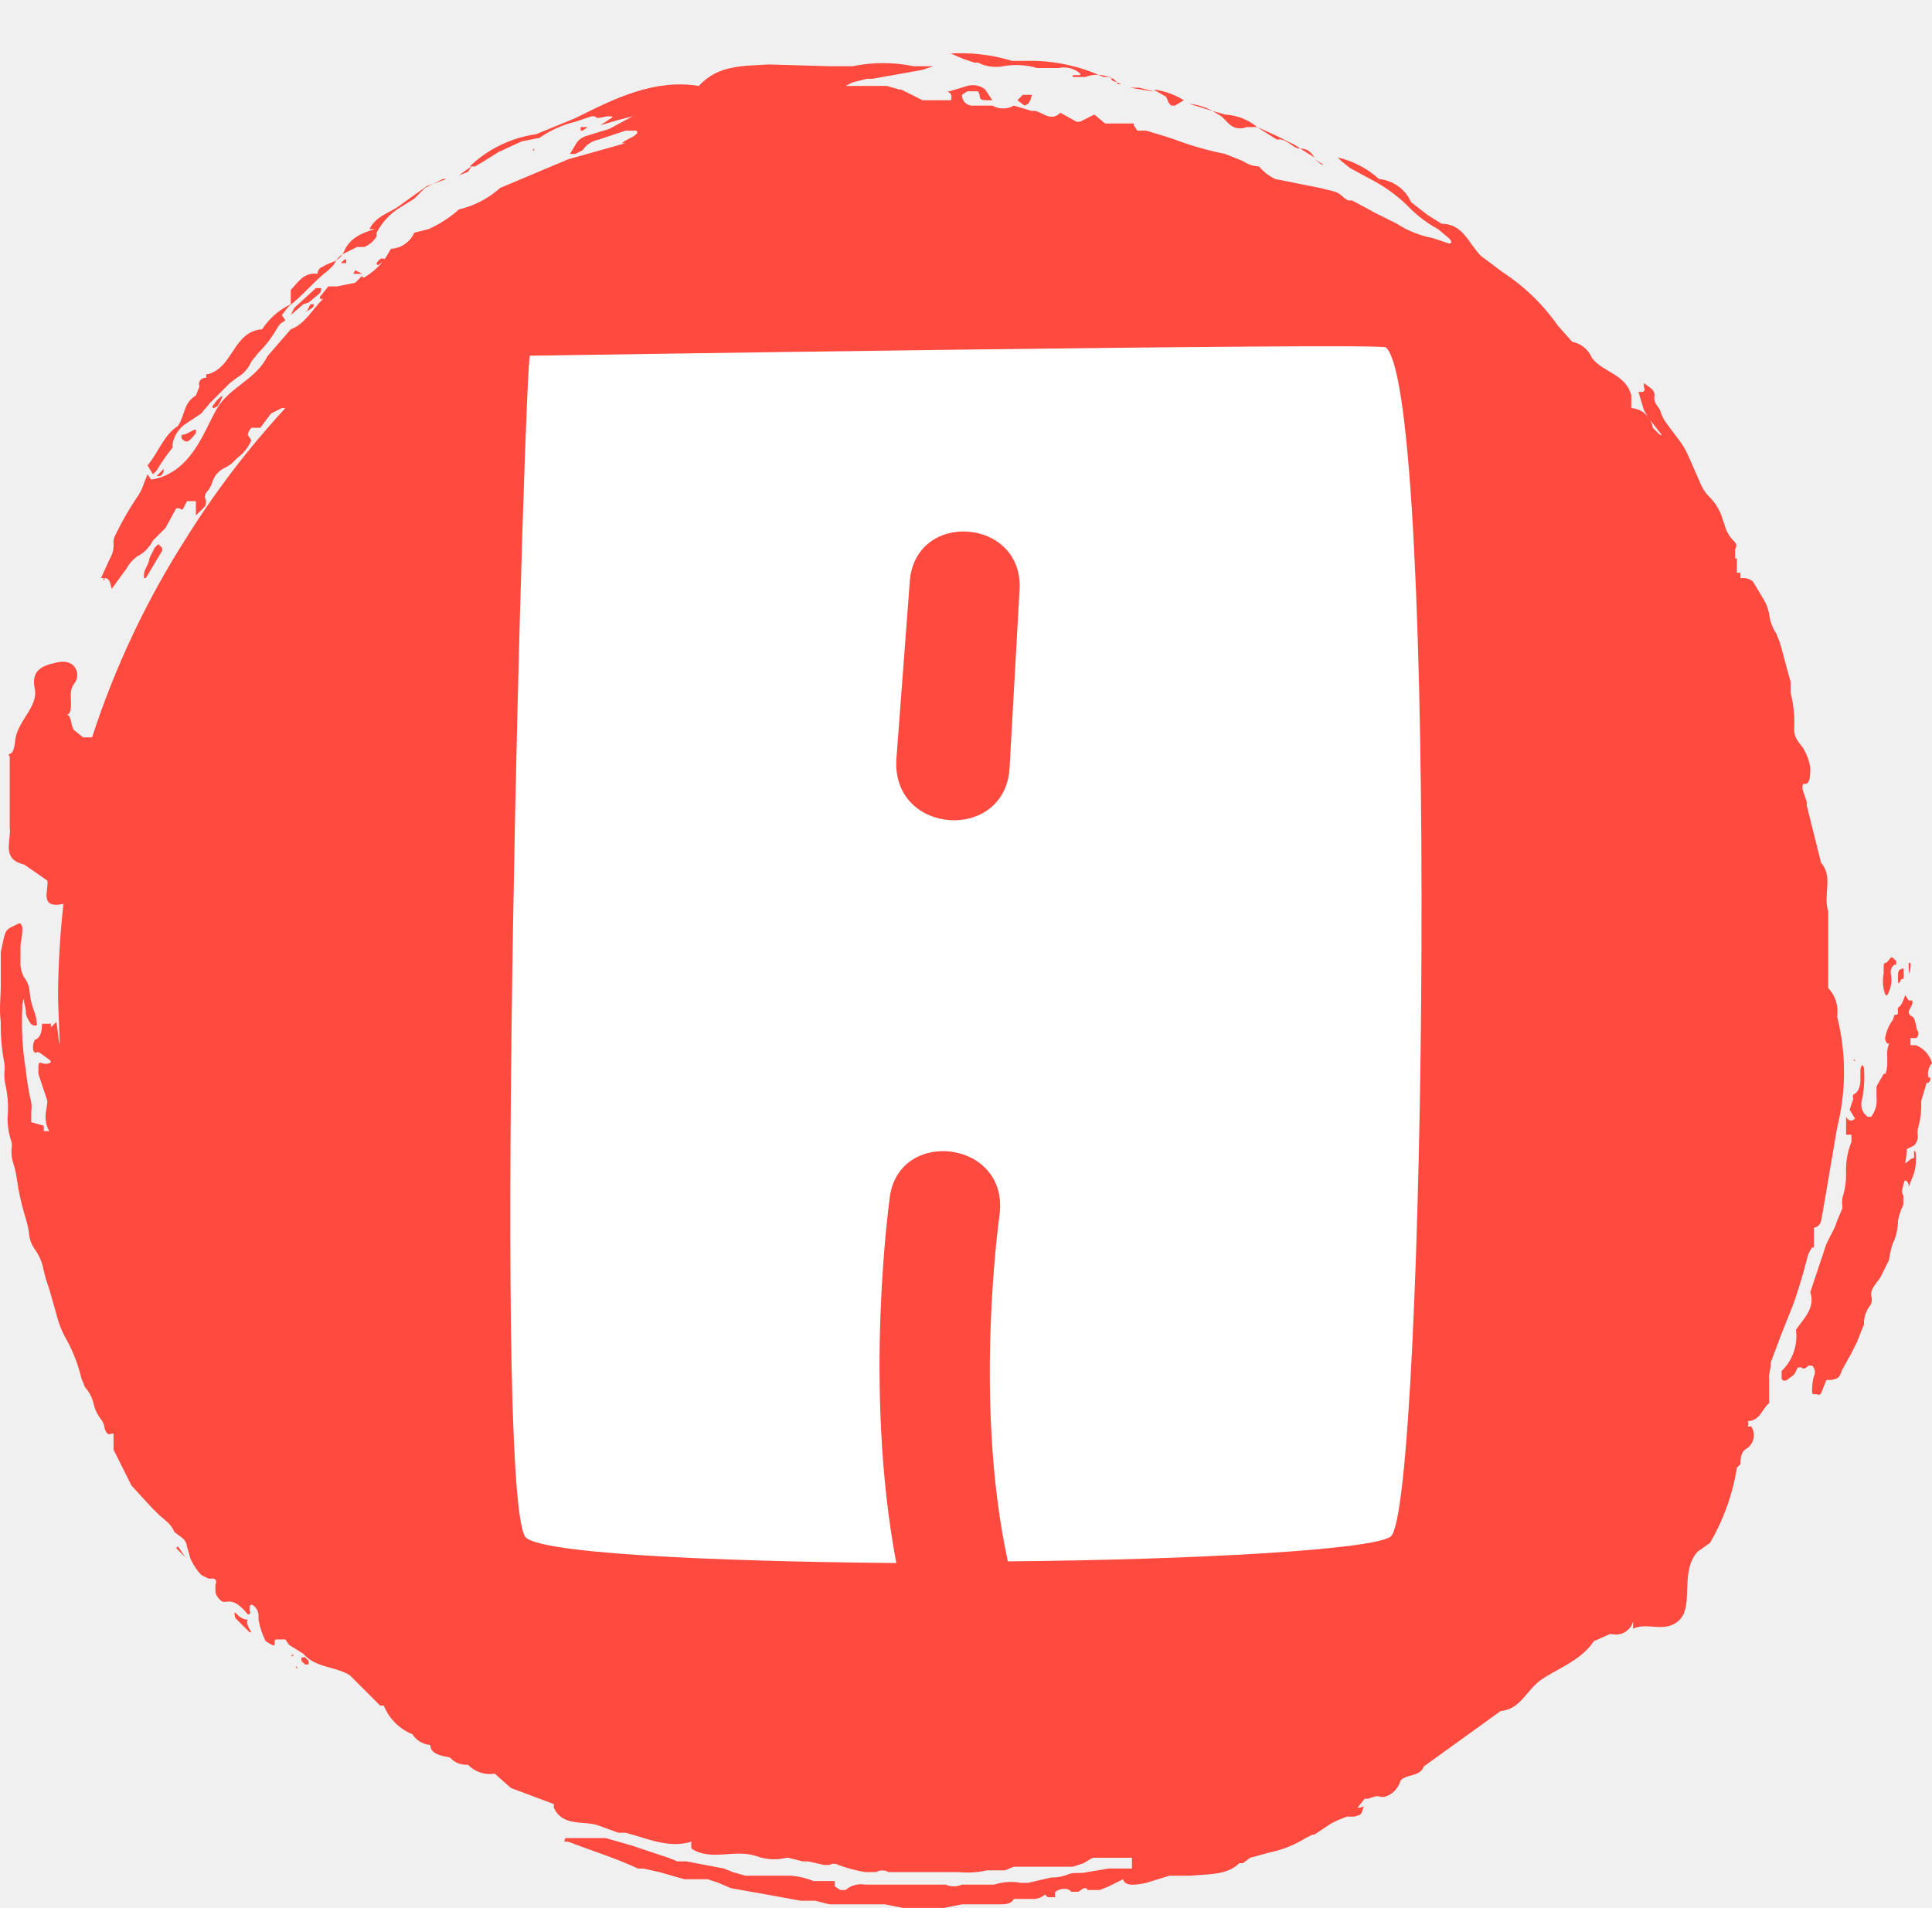
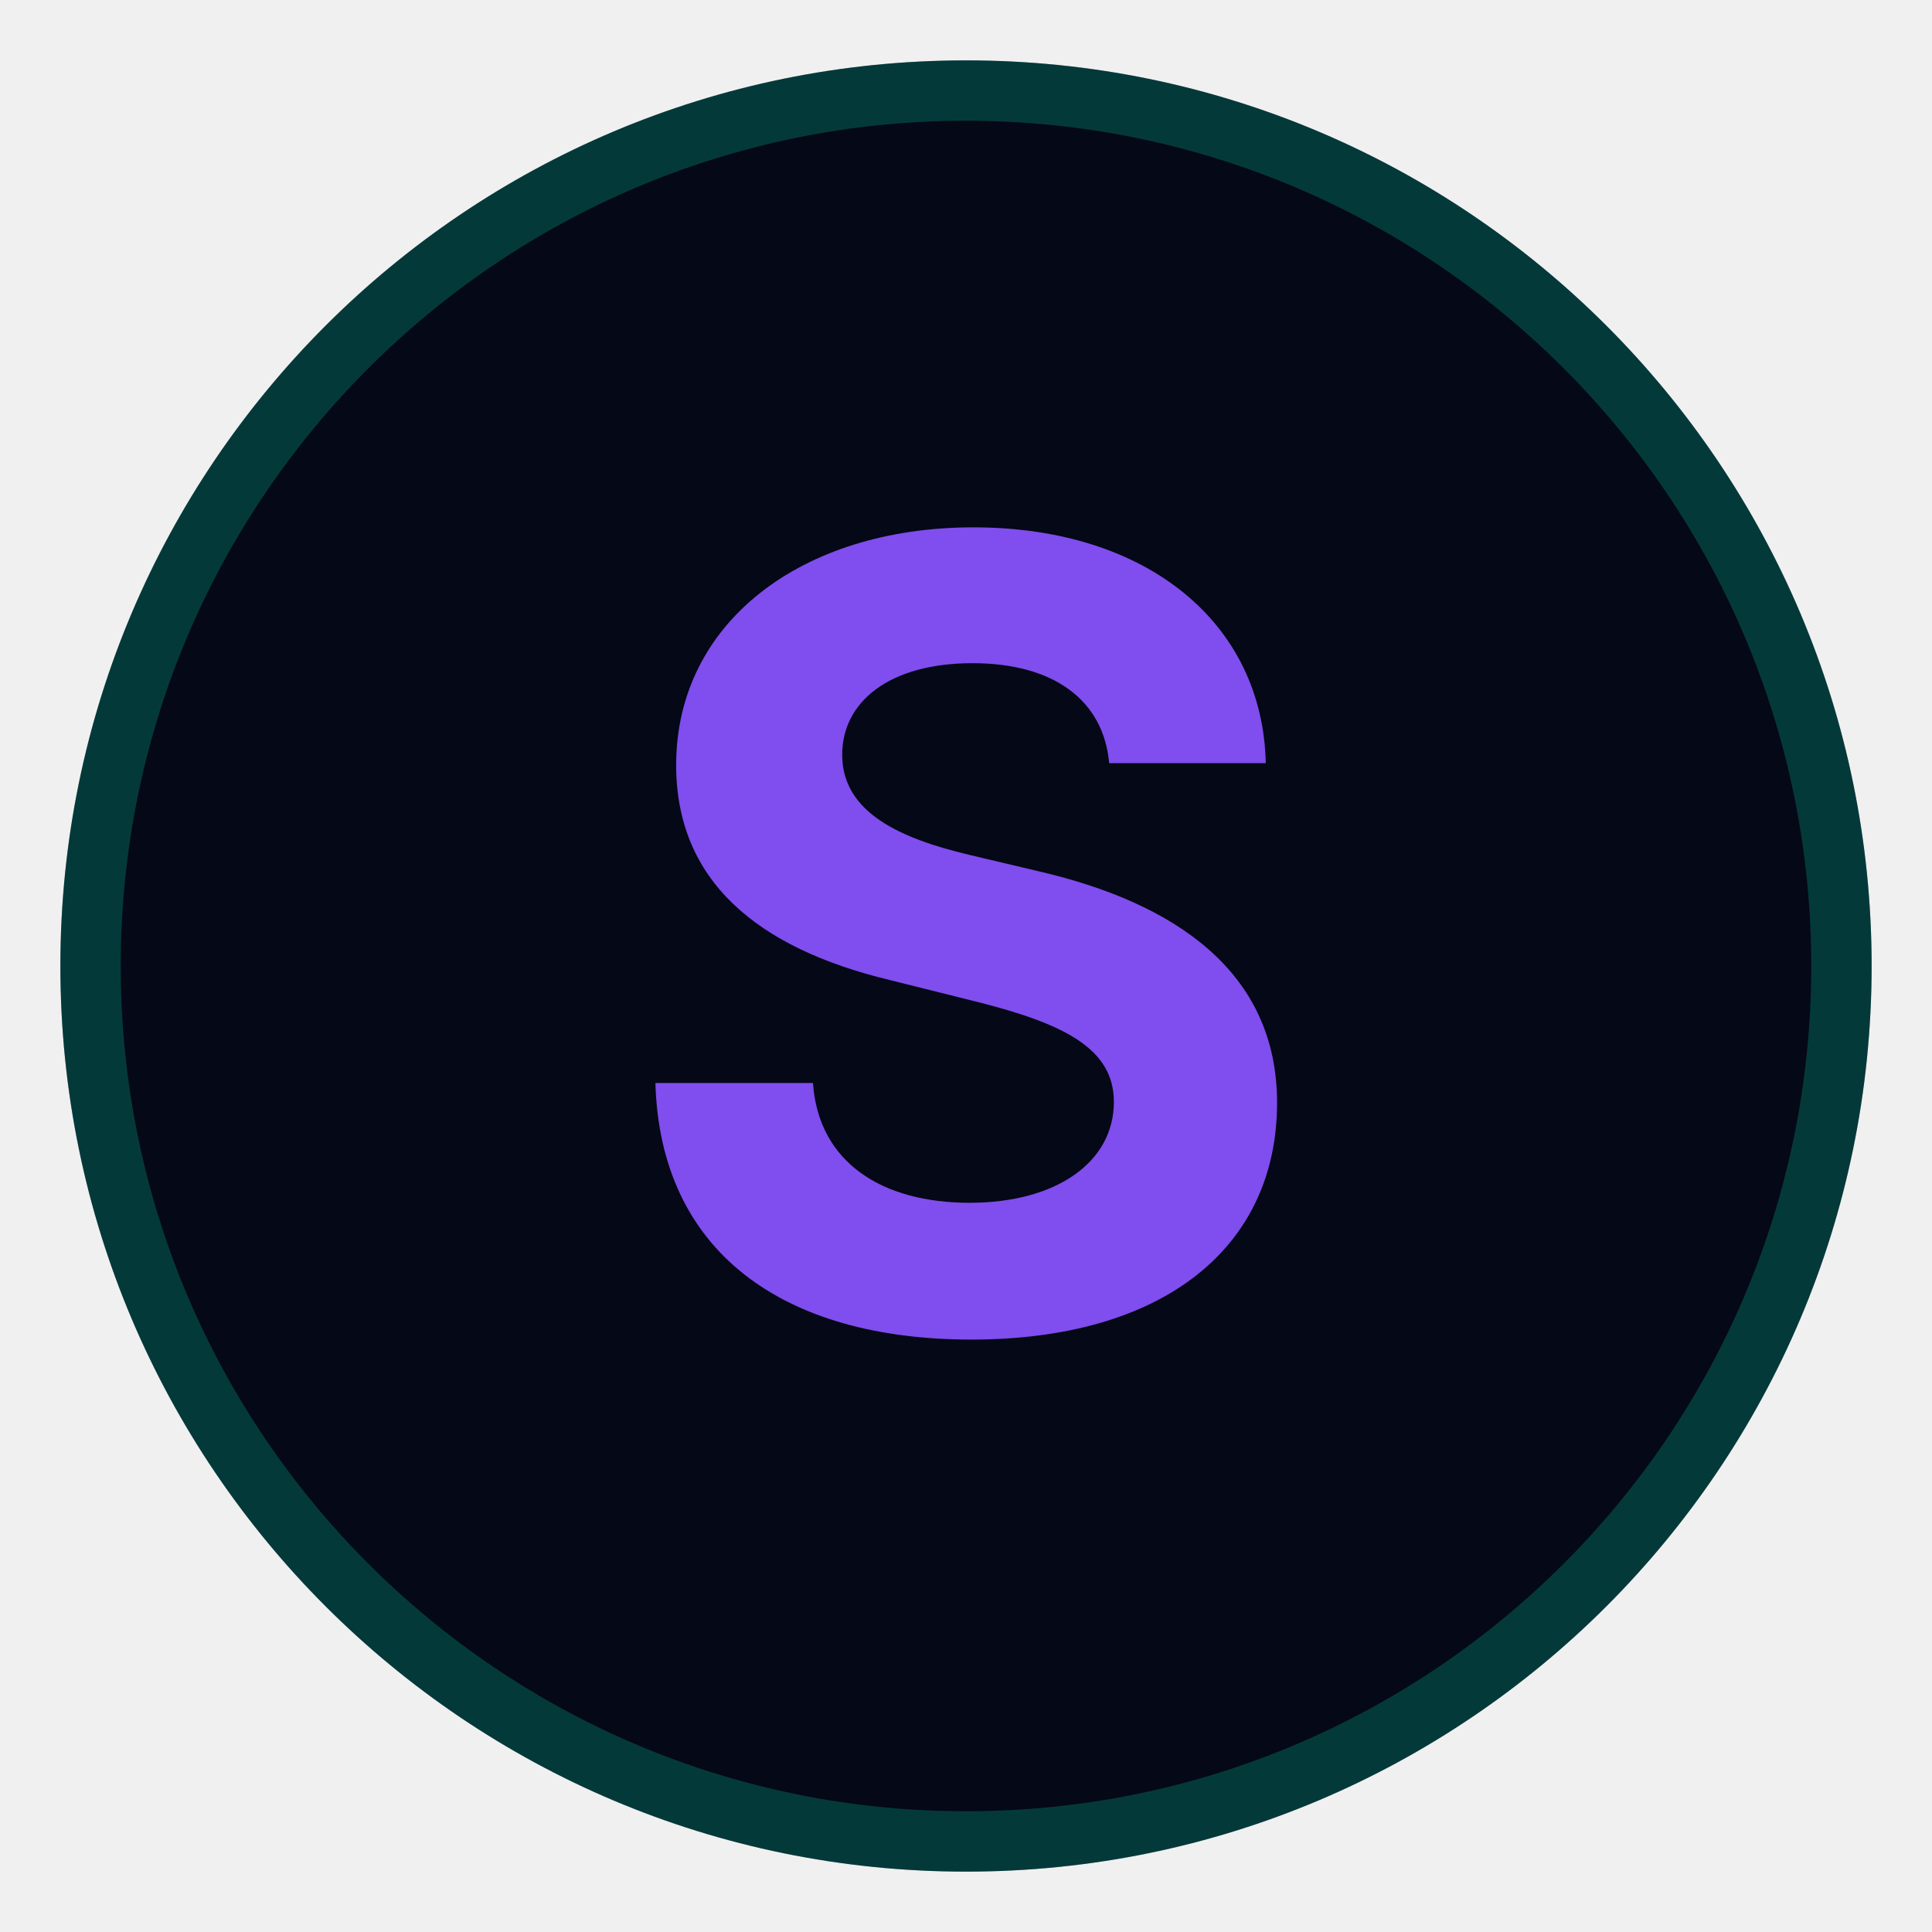
- <svg xmlns="http://www.w3.org/2000/svg" width="308.761" height="304.916" viewBox="0 0 106.008 104.687" class="css-1j8o68f" version="1.1" id="svg23">
-   <defs id="SvgjsDefs2684" />
-   <g id="SvgjsG2685" featurekey="rootContainer" transform="matrix(0.9820593,0,0,0.9820593,-0.05456052,0)" fill="#ff4a3f">
-     <g id="g17">
-       <path d="M19.8 15.3h.5l-.4-.2zm.5.1zm.8-.7c0 .1 0 .1.1.1l.4-.3c-.2-.1-.3-.1-.5.2zm.4-.2zm-4.1 2.3zm-.2.6l.3-.2c.1-.1.1-.2.1-.2h-.2l-.2.4c-.1-.1-.1 0 0 0zm2.2-2.9h-.1l-.2.2h.3zm-2.1 2.4l.6-.5c.1-.1.1-.2.1-.3h-.3l-1.2 1.1-.2.4.7-.6zm-1.1.8z" id="path3" />
-       <path d="M9.7 25v-.2a1.7 1.7 0 0 1 .7-1.1l.9-.6.5-.6.7-.7.4-.4.4-.3a1.9 1.9 0 0 0 .8-.9l.4-.5a5.9 5.9 0 0 0 1-1.3l.2-.3.3-.2-.2-.3.4-.5c.8-.6 1.4-1.4 2.2-2l.3-.3a1.4 1.4 0 0 1 .5-.6l.8-.4h.4a1.4 1.4 0 0 0 .7-.6V13a3.5 3.5 0 0 1 1.3-1.4l.8-.5.2-.2.4-.4 1-.5h.2l-1.1.4-1.4 1c-.6.5-1.4.6-1.8 1.4h.3c-.7.2-1.4.5-1.7 1.2s-.8.6-1.2.9a.4.4 0 0 0-.3.4c-.8-.1-1.1.5-1.5.9v.8a3.9 3.9 0 0 0-1.6 1.4c-1.6.1-1.6 2.1-3 2.5h-.1a.2.2 0 0 0 0 .2c-.3 0-.5.2-.4.5l-.2.5c-.7.4-.6 1.1-1 1.7-.8.5-1.1 1.5-1.7 2.2l.3.5.2-.2a11.6 11.6 0 0 1 .9-1.3zM53.9 3.3l.6.2h.2a2.2 2.2 0 0 0 1.4.2 4.1 4.1 0 0 1 1.9.1h1.2a1.4 1.4 0 0 1 1.2.3.1.1 0 0 1 0 .1H60a.1.1 0 0 0 0 .1h.7a1.8 1.8 0 0 1 1.3 0c.2 0 .1.1.2.2l.5.2h-.2c-.2-.4-.5-.4-.8-.4a9.7 9.7 0 0 0-4.3-.9h-.8A9.8 9.8 0 0 0 53 3h.2zm7.3 3.1zM50.3 4.7zm10.9 1.7h.2-.2zM19 14.7zm32.1-10zm17.6 2.2a.9.9 0 0 0 1 .2h.6a3.1 3.1 0 0 0-1.8-.7l-.7-.2.5.3zm-3.4-1.3c0 .1.1.2.2.3h.2l.5-.3a4.2 4.2 0 0 0-1.7-.6l.7.4zm7.4 2.7l.8.5c-.2-.3-.4-.5-.8-.5z" id="path5" />
-       <path d="M99 76.1l.6-1.6.6-1.5c.2-.5.6-1.8.8-2.6a1.7 1.7 0 0 1 .3-.7h.1v-1.1c.5-.1.4-.6.5-.9l.8-4.7a12.7 12.7 0 0 0 0-6.2 1.9 1.9 0 0 0-.5-1.6v-4.3c-.3-.9.3-1.9-.4-2.7L101 45a.4.4 0 0 0 0-.2l-.2-.6a.5.5 0 0 1 0-.4h.1c.3 0 .3-.5.3-.9a3 3 0 0 0-.4-1.1l-.3-.4a1.1 1.1 0 0 1-.2-.7 6.7 6.7 0 0 0-.2-2v-.6c-.2-.7-.4-1.5-.6-2.2l-.2-.5a2.5 2.5 0 0 1-.4-1.1 2.5 2.5 0 0 0-.3-.8l-.6-1a.8.8 0 0 0-.6-.2h-.1V32h-.2v-.8H97V31a.4.4 0 0 0 0-.1v-.2c.1-.2.1-.3-.1-.5a1.8 1.8 0 0 1-.4-.6l-.2-.6a2.9 2.9 0 0 0-.7-1.2 2.2 2.2 0 0 1-.5-.7l-.7-1.6a4.3 4.3 0 0 0-.6-1l-.6-.8a2.4 2.4 0 0 1-.4-.8l-.2-.3a.6.6 0 0 1-.1-.5.5.5 0 0 0-.2-.4l-.4-.3v.2c.1.2 0 .3-.1.3h-.2l.3 1 .3.5.7.9h-.1l-.2-.2-.2-.2a1.3 1.3 0 0 0-1.2-1.1v-.7c-.3-1.2-1.6-1.3-2.2-2.1a1.5 1.5 0 0 0-1.1-.9l-.8-.9a11.3 11.3 0 0 0-3.1-3l-.8-.6-.4-.3c-.7-.7-1-1.8-2.2-1.8l-.8-.5-.9-.7a2.2 2.2 0 0 0-1.8-1.3 5.1 5.1 0 0 0-2.3-1.2l.2.2.5.4 1.3.7a8.5 8.5 0 0 1 2.1 1.6 6.8 6.8 0 0 0 1.5 1.1l.6.5c.1.1.2.2.1.3H81l-.9-.3a5.6 5.6 0 0 1-2-.8l-1.2-.6-1.3-.7h-.2c-.3-.1-.4-.4-.8-.5l-.8-.2-2.5-.5a2.6 2.6 0 0 1-.9-.7 1.7 1.7 0 0 1-.9-.3l-1-.4a18.1 18.1 0 0 1-2.8-.8l-.6-.2-1-.3h-.5l-.2-.3v-.1h-1.6l-.6-.5-.4.2-.4.2h-.2l-.9-.5c-.6.6-1.1-.2-1.6-.1l-1-.3a1.2 1.2 0 0 1-1.2 0h-1.2a.6.6 0 0 1-.5-.6l.3-.2h.6a.7.7 0 0 1 .1.3c0 .2.2.2.5.2h.2l-.4-.6a1.1 1.1 0 0 0-1-.2l-1 .3H53c.3.2.2.3.2.5h-1.6l-.4-.2-.8-.4h-.1l-.7-.2h-2.3l.4-.2.8-.2h.3l1.7-.3 1.1-.2.6-.2h-1.1a8.4 8.4 0 0 0-3.4 0h-1.3L43 3.6c-1.4.1-2.8 0-3.9 1.2-2.5-.4-4.7.7-6.9 1.8l-2.2.9a6.7 6.7 0 0 0-3.7 1.8h.3l.5-.3.8-.5 1.3-.6 1-.2a6 6 0 0 1 2-.9l.9-.3h.2c.1.2.5 0 .7 0h.2c.1 0 .1.1 0 .1l-.6.4 1-.3.8-.2-1.3.7-1.3.4a1 1 0 0 0-.6.5l-.3.5h.3l.4-.2a1.4 1.4 0 0 1 .9-.6l1.5-.5h.5a.1.1 0 0 1 .1.2c-.2.2-.6.3-.8.5h.2l-3.2.9-3.8 1.6a5.2 5.2 0 0 1-2.3 1.2 6.6 6.6 0 0 1-1.7 1.1l-.8.2a1.5 1.5 0 0 1-1.3.9l-.3.5a3.7 3.7 0 0 1-1.2 1.1h-.1v-.1l-.2.2-.2.2-1 .2h-.5l-.4.5c-.1.1-.1.2 0 .2h.1c-.6.6-1 1.4-1.8 1.7L15 19.9c-.6 1.2-1.8 1.6-2.6 2.6s-1.4 3.9-3.9 4.3l-.2-.3-.2.5a2.7 2.7 0 0 1-.4.8 16.9 16.9 0 0 0-1.2 2.1.8.8 0 0 0-.1.5 1.4 1.4 0 0 1-.2.8l-.5 1.1h.2c.3 0 .3.3.4.6l.8-1.1a2.2 2.2 0 0 1 .6-.7 2 2 0 0 0 .9-.9l.3-.3.4-.4.6-1.1h.2c.1.1.1.1.2 0l.2-.4h.5v.8l.5-.5a.5.5 0 0 0 0-.5.4.4 0 0 1 .1-.3 1.5 1.5 0 0 0 .3-.5 1.3 1.3 0 0 1 .8-.9l.3-.2.3-.3a2.4 2.4 0 0 0 .8-1l-.2-.3c0-.1.1-.3.2-.4h.5l.6-.8.6-.3h.2a48.8 48.8 0 0 0-5.5 7.2h-.1.1a48.4 48.4 0 0 0-5.3 11.2h-.5l-.5-.4c-.2-.2-.1-.7-.4-.9h.1c.3-.5-.1-1.2.3-1.7s.1-1.4-.9-1.2-1.5.5-1.3 1.5-1 1.8-1.1 2.9-.5.5-.3.9v3.9c.1.8-.5 1.8.8 2.1l1.3.9c.1.5-.5 1.6.9 1.3a49.2 49.2 0 0 0-.3 5c0 1.1.1 2.2.1 3.3v-.4c-.1-.4-.1-.8-.2-1.3l-.3.3v-.2h-.5c0 .5-.1.8-.4.9a.9.9 0 0 0-.1.5c0 .1.1.3.2.2s.4.2.7.4-.2.3-.4.2-.2.1-.2.3v.3l.5 1.5c0 .3-.1.6-.1.9a1.7 1.7 0 0 0 .2.8h-.3v-.3l-.7-.2v-.6a1.5 1.5 0 0 0 0-.5 14.6 14.6 0 0 1-.3-1.8 16.6 16.6 0 0 1-.2-3.5.9.9 0 0 1 .1-.5v.2a2.9 2.9 0 0 1 .1.5.8.8 0 0 0 .1.4c.1.2.2.4.4.4s.1-.1.1-.2a2.1 2.1 0 0 0-.1-.5 4.2 4.2 0 0 1-.3-1.3 1.5 1.5 0 0 0-.3-.7 1.6 1.6 0 0 1-.2-.9v-.8c0-.3.1-.6.1-.9a.5.5 0 0 0-.1-.4h-.1c-.8.4-.7.2-1 1.6V55c0 .7-.1 1.4 0 2.1a10.8 10.8 0 0 0 .2 2.3 1.8 1.8 0 0 1 0 .5 3.1 3.1 0 0 0 .1.9 5.9 5.9 0 0 1 .1 1.3 3.9 3.9 0 0 0 .2 1.7 1.2 1.2 0 0 1 0 .4 2.1 2.1 0 0 0 .1.8 4.9 4.9 0 0 1 .2.9 14 14 0 0 0 .5 2.2 5 5 0 0 1 .2 1 1.7 1.7 0 0 0 .3.7 2.9 2.9 0 0 1 .5 1.2 8.5 8.5 0 0 0 .3 1l.4 1.4a5.4 5.4 0 0 0 .6 1.5 8.5 8.5 0 0 1 .8 2.1l.2.5a2.1 2.1 0 0 1 .5 1 2.1 2.1 0 0 0 .4.8 1 1 0 0 1 .2.5c.1.3.2.4.4.3h.1v.9l.5 1 .5 1 1.1 1.2.4.4c.3.3.7.5.9 1l.4.3a.7.7 0 0 1 .3.5l.2.7a3.3 3.3 0 0 0 .6.9l.4.2h.3a.2.2 0 0 1 .1.3 2.5 2.5 0 0 0 0 .5.9.9 0 0 0 .4.5h.2c.4-.1.8.2 1.2.7h.1c0-.1.1-.1 0-.2v-.2c0-.1.1-.2.2-.1a.7.7 0 0 1 .3.6v.2a4.3 4.3 0 0 0 .4 1.2c.5.3.5.3.5.1s0-.2.2-.2h.4l.2.3.8.5c.7.8 1.8.7 2.6 1.2l1.7 1.7h.2a2.9 2.9 0 0 0 1.6 1.6 1.3 1.3 0 0 0 1 .6c0 .5.6.6 1.1.7a1.2 1.2 0 0 0 .8.4h.2a1.7 1.7 0 0 0 1.5.5l.9.8 2.4.9v.2c.5 1.1 1.7.7 2.5 1l1.1.4h.4c1.2.3 2.4.9 3.7.5a.7.7 0 0 0 0 .4c1.1.7 2.4 0 3.6.4a2.9 2.9 0 0 0 1.7.1h.1l.8.2h.3l.9.2h.3a.5.5 0 0 1 .5 0 7.9 7.9 0 0 0 1.5.4h.6a.7.7 0 0 1 .7 0h3.9a5 5 0 0 0 1.6-.1h1l.5-.2H60l.6-.2.5-.3h2.2v.6H62l-1.2.2c-.4.1-.7 0-1 .1a2.4 2.4 0 0 1-1 .2l-1.3.3h-.4a3.1 3.1 0 0 0-1.5.1h-1.8a1.1 1.1 0 0 1-.9 0h-4.5a1.3 1.3 0 0 0-1.1.3H47l-.3-.2v-.3h-1.2a4.1 4.1 0 0 0-1.3-.3h-2.5l-.7-.2-.5-.2-2.1-.4h-.5l-.5-.2-2.1-.7-1.4-.4h-2.2c-.1 0-.1.1-.1.2h.2c1.3.5 2.6.9 3.9 1.5h.3l.9.2 1.4.4h1.3l.6.2.7.3 1.7.3 1.1.2 1.1.2h.8l.8.2h3.1l1 .2h2.3l1-.2H56c.4 0 .6-.1.7-.3h1a1 1 0 0 0 .8-.3c-.1.1 0 .1.1.2h.4v-.2c0-.1 0-.1.2-.2s.6-.1.7.1h.4l.3-.2c.2 0 .2 0 .2.1h.7l.5-.2.8-.4c.1.3.4.4 1.3.2l1.3-.4h1.2c.9-.1 2 0 2.7-.7h.2l.4-.3 1.1-.3a6.1 6.1 0 0 0 2-.8l.4-.2h.1l.9-.6.4-.2.5-.2h.4c.4-.1.4-.1.5-.4s0-.1-.2-.1h-.1l.4-.5h.2c.3-.1.5-.2.7-.1h.2a1.3 1.3 0 0 0 .9-.9c.3-.4 1.1-.2 1.3-.8l4.3-3.1c1.1-.1 1.4-1.1 2.2-1.7s2.3-1.1 3-2.2l.9-.4h.1a1 1 0 0 0 1.2-.7v.4c.8-.4 1.8.3 2.6-.5s0-2.7 1-3.8l.7-.5a12.1 12.1 0 0 0 1.5-4.2l.2-.2c0-.3 0-.7.4-.9a.9.9 0 0 0 .2-1.2h-.2a.3.3 0 0 0 0-.3c.7 0 .8-.7 1.2-1V77a.5.5 0 0 1 0-.2 3.8 3.8 0 0 0 .1-.7zM5.9 32.2z" id="path7" />
-       <path d="M26.4 9.3l-.3.2-.4.3.5-.2zm6.1-2h.1l.3-.2h-.4zm-2.6 1l-.1.1h.1v-.1zm-1.5 1.4zm1.3-.2zm-6.3 3.1zM9.2 26.2l-.4.4H9a.4.4 0 0 0 .2-.4zm3-3.5a2.1 2.1 0 0 0 .3-.6 1.5 1.5 0 0 0-.5.5c-.1.1-.1.2 0 .2zM11 24.2V24c-.2 0-.5.3-.8.3v.2c.3.3.4.2.8-.3zm3 66.2zM73.9 9.2h.1l-.5-.3zm-2.5-1.4c.5-.1.8.4 1.2.5h.1l-.3-.2-1-.5-1.1-.5.3.2zM52.8 3.1zm11.7 2h-.1l-1.2-.2h.5zm2 .7l1.3.4a3.3 3.3 0 0 0-1.3-.4zm-9 0a1 1 0 0 0 .2-.5h-.5l-.3.3.4.3zm9 1.6zM49.9 4.2zm2.9.7zM48.5 4zm13.8 2.1a.5.5 0 0 0 0 .1zm44.8 52.3h-.3V58h.3c.1 0 .2-.3.1-.4s-.1-.7-.3-.8a.3.3 0 0 1-.2-.3l.2-.4a.4.4 0 0 0 0-.2h-.2l-.2-.3c-.1.3-.2.6-.4.7a.5.5 0 0 0 0 .2c0 .1 0 .2-.1.2h-.1a1.1 1.1 0 0 1-.1.3 2.3 2.3 0 0 0-.4.9.4.4 0 0 0 .1.4h.1a1.7 1.7 0 0 0-.1.8v.4a1.8 1.8 0 0 1-.1.5h-.1l-.4.7v.6a1.5 1.5 0 0 1-.3 1.1h-.2l-.2-.2a.9.9 0 0 1-.1-.8 6.5 6.5 0 0 0 .1-1.7c0-.1-.1-.2-.1-.2a.5.5 0 0 0-.1.3v.6c0 .2-.1.6-.3.7s-.1.2-.1.3l-.2.6.3.5c-.2.2-.4.1-.5-.1v1h.3v.4a4.2 4.2 0 0 0-.3 1.4 3.3 3.3 0 0 0 0 .4 4 4 0 0 1-.2 1.3 2 2 0 0 0 0 .6l-.3.7a3.2 3.2 0 0 1-.3.7l-.3.6-.9 2.7c.3.9-.4 1.5-.8 2.1a2.7 2.7 0 0 1-.8 2.3v.4c0 .1.1.2.3.1l.4-.3.2-.4h.2c.1.1.2.1.4-.1h.2a.5.5 0 0 1 .1.6 2.9 2.9 0 0 0-.1.8c0 .1 0 .2.1.2h.2c.1.1.2 0 .3-.3l.2-.5h.3c.4-.1.4-.1.6-.6l.5-.9.3-.6.4-1a1.6 1.6 0 0 1 .3-1 .6.6 0 0 0 .1-.6c0-.2 0-.3.2-.6l.3-.4.5-1a4.7 4.7 0 0 1 .2-.9 3 3 0 0 0 .3-1.3 3.8 3.8 0 0 1 .3-.9v-.5c-.1-.2-.1-.2 0-.6s.1-.2.2-.2a.4.4 0 0 1 .1.3l.2-.5a2.3 2.3 0 0 0 .2-.9v-.3c0-.1 0-.3-.1-.3v.4c-.2 0-.3.2-.5.3a6.4 6.4 0 0 0 .1-.8l.4-.2a.7.7 0 0 0 .2-.6 1.4 1.4 0 0 1 0-.3 4.8 4.8 0 0 0 .2-1.4v-.2l.3-1h.1a.3.3 0 0 0 .1-.3h-.1a.9.9 0 0 1 .2-.8 1.5 1.5 0 0 0-.9-1zm-1.2 7.8zm-.2-9.9zm0 0zM9.1 30.8a.3.3 0 0 0 0-.2l-.2-.2-.2.2-.3.6c0 .3-.3.6-.3.9v.2h.1zm96.3 24.8h.1a1.7 1.7 0 0 0 .2-1.2.5.5 0 0 1 .2-.5h.1v-.2l-.2-.2h-.1c-.1.1-.2.3-.3.3s-.1.1-.1.3v.3a2.2 2.2 0 0 0 .1 1.2zM13.2 90.1c-.1 0 0 .2 0 .3l.8.8h.1c-.2-.3-.3-.6-.2-.7a.9.9 0 0 1-.5-.2zm.8.3zm92.3-35.7h.1a2 2 0 0 0 0-.6c-.3.1-.3.1-.3.6s.1.1.2 0z" id="path9" />
-       <path d="M106.7 62a.6.6 0 0 0 .1-.5c0-.1-.1-.2-.1-.1h-.2v.2c0 .4.1.5.2.4zm.1-8.2h-.1v.6a1 1 0 0 0 .1-.6zM17.1 92.6h-.2v.2l.2.2h.2v-.2zm86.6-33.3c0-.1 0-.1-.1-.1zM9.9 86.5l.5.5-.4-.6z" id="path11" />
-       <circle cx="10.5" cy="87.1" transform="rotate(-24.8 10.4 87.159)" id="circle13" />
-       <path d="M9.7 30.1h-.1v.2-.2h.1zm83.2-6.6l-.2-.3h-.1zm-14.7 77.1zM5.9 32.2zm-.1.2a.3.3 0 0 0 .1-.2v.2zm1.9-4.9zM61.5 2.4zm42.8 58.2v.1-.1zM16.4 92.5h-.1c.1.1.2 0 .1-.1zm.2.7h.1l-.1-.1v.1zm73.9-71.3zm15.2 34.4zM14.6 91.7zm92.1-37zm-.8 11.4zM34.6 0z" id="path15" />
-     </g>
-   </g>
-   <g id="SvgjsG2686" featurekey="nameFeature-0" transform="matrix(2.284354,0,0,2.284354,27.98006,-5.60952)" fill="#ffffff">
-     <path d="M9.6 16.48 l-0.32 4.24 c-0.08 1.8 2.6 1.96 2.72 0.2 l0.24 -4.28 c0.12 -1.76 -2.56 -1.96 -2.64 -0.16 z M0.48 11 l0 0 c0.04 0 20.48 -0.32 20.56 -0.2 c1.28 1.12 0.96 27.8 0.12 28.56 c-0.4 0.32 -4.64 0.56 -9.2 0.6 c-0.84 -3.84 -0.2 -8.32 -0.2 -8.32 c0.24 -1.8 -2.44 -2.12 -2.64 -0.4 c0 0.04 -0.64 4.52 0.16 8.76 c-4.56 -0.04 -8.68 -0.24 -8.92 -0.64 c-0.8 -1.44 0 -28.28 0.12 -28.36 z" id="path20" />
-   </g>
+ <svg xmlns="http://www.w3.org/2000/svg" viewBox="0 0 32 32" width="32" height="32">
+   <circle cx="16" cy="16" r="15" fill="#050816" />
+   <circle cx="16" cy="16" r="14.5" fill="none" stroke="#00cea8" stroke-opacity="0.25" stroke-width="1" />
+   <text x="16" y="22" text-anchor="middle" font-family="system-ui, -apple-system, sans-serif" font-weight="700" font-size="18" fill="#804dee">S</text>
</svg>
